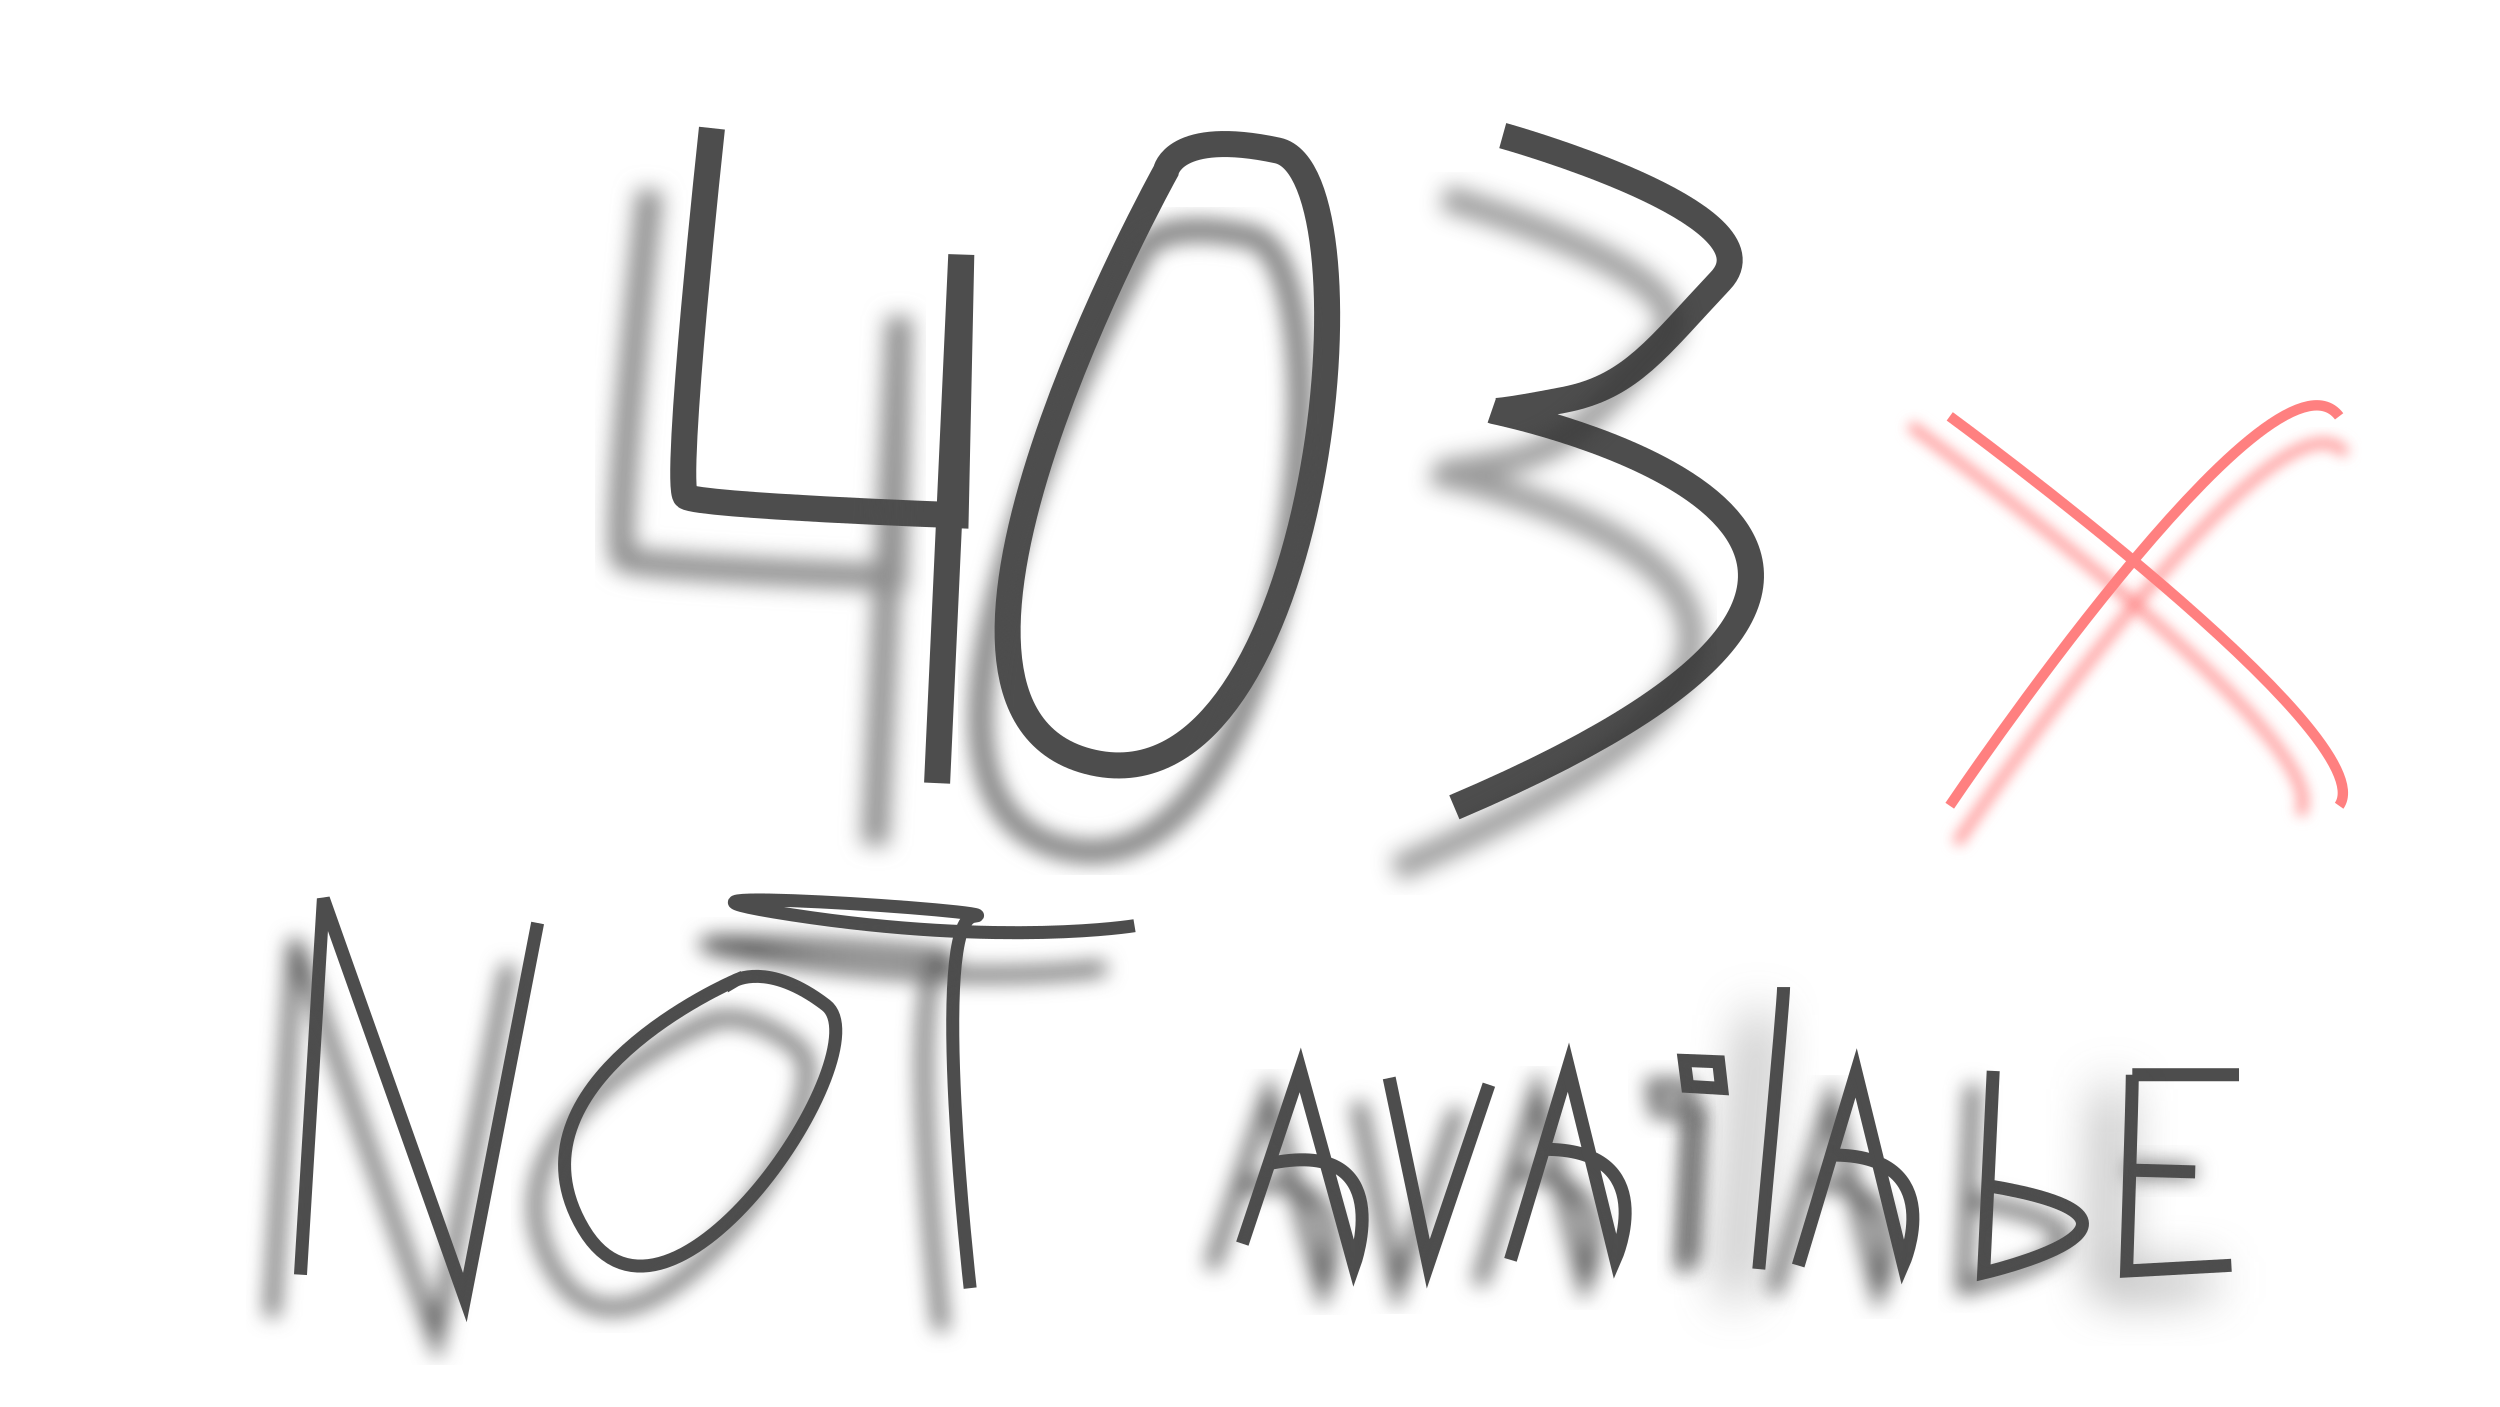
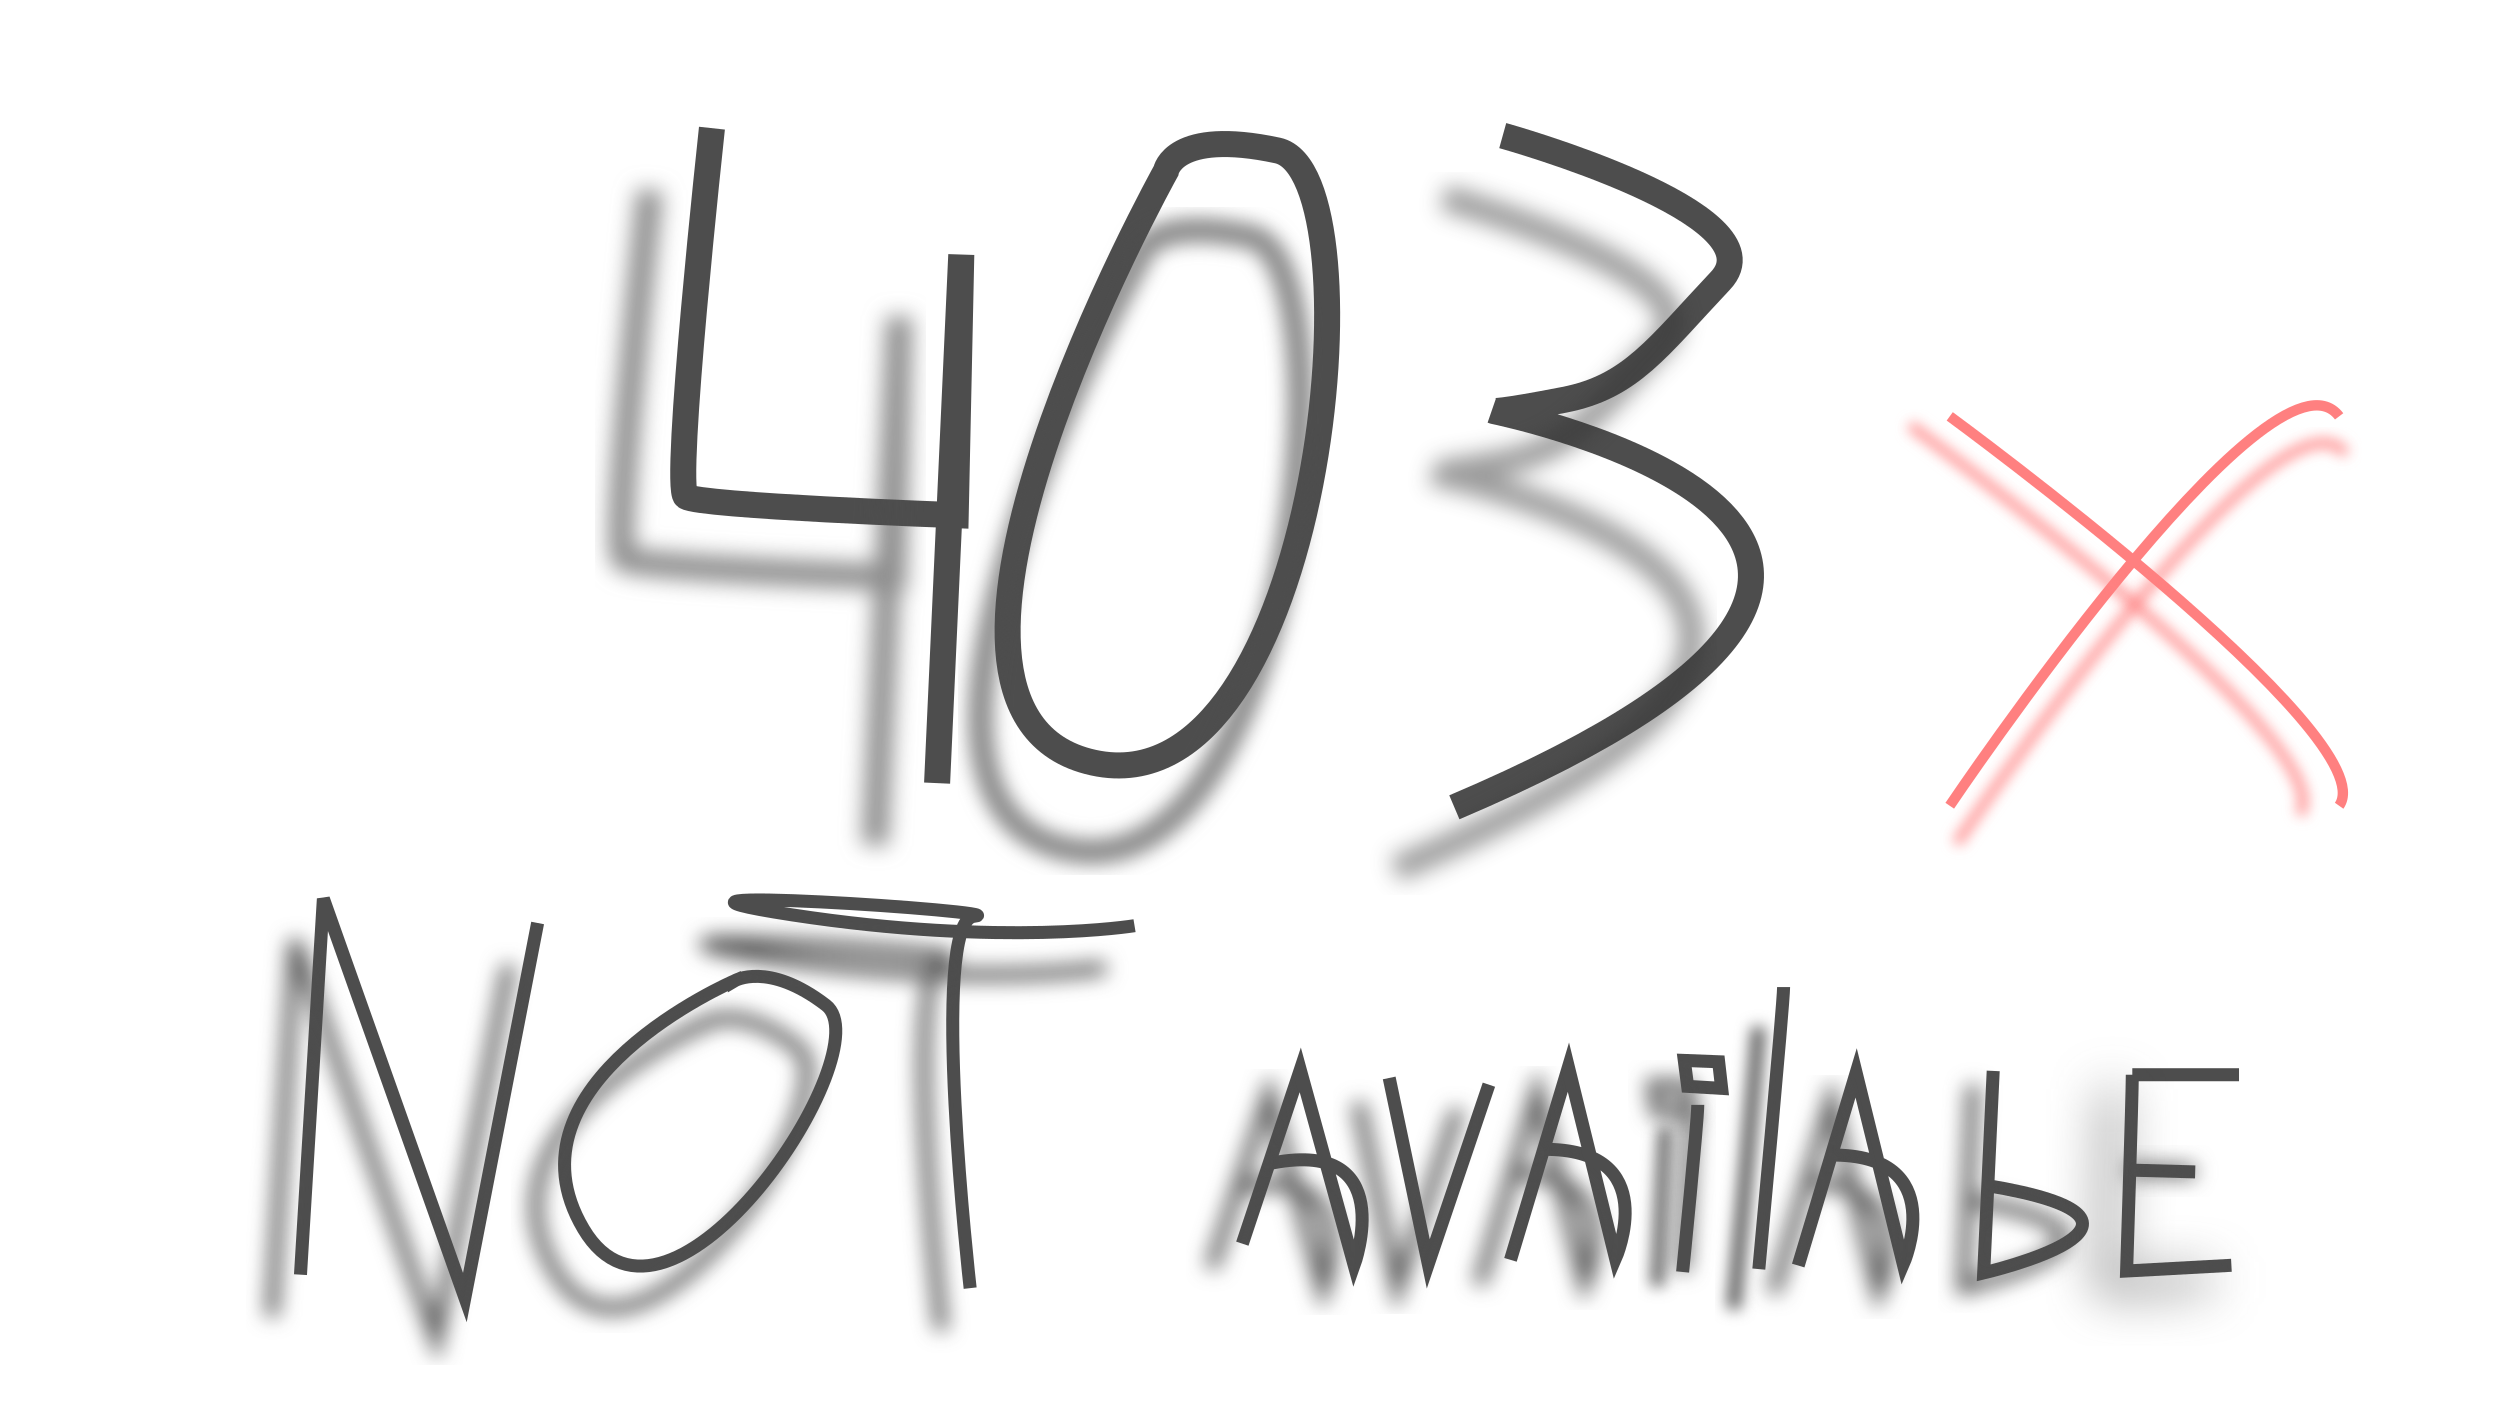
<svg xmlns="http://www.w3.org/2000/svg" width="960px" height="540px" viewBox="0 0 960 540" version="1.1" id="SVGRoot">
  <defs id="defs12749">
    <filter style="color-interpolation-filters:sRGB" id="filter17273">
      <feGaussianBlur stdDeviation="9.576" id="feGaussianBlur17275" />
    </filter>
    <filter style="color-interpolation-filters:sRGB" id="filter17281" x="-0.571" width="2.142" y="-0.305" height="1.61">
      <feGaussianBlur stdDeviation="9.576" id="feGaussianBlur17283" />
-     </filter>
-     <filter style="color-interpolation-filters:sRGB" id="filter17293" x="-2.416" width="5.832" y="-0.212" height="1.424">
-       <feGaussianBlur stdDeviation="9.576" id="feGaussianBlur17295" />
    </filter>
    <filter style="color-interpolation-filters:sRGB" id="filter18340" x="-0.093" width="1.186" y="-0.04" height="1.079">
      <feGaussianBlur stdDeviation="4.14" id="feGaussianBlur18342" />
    </filter>
    <filter style="color-interpolation-filters:sRGB" id="filter18444" x="-0.07" width="1.14" y="-0.036" height="1.072">
      <feGaussianBlur stdDeviation="3.566" id="feGaussianBlur18446" />
    </filter>
    <filter style="color-interpolation-filters:sRGB" id="filter18592" x="-0.085" width="1.17" y="-0.038" height="1.075">
      <feGaussianBlur stdDeviation="4.04" id="feGaussianBlur18594" />
    </filter>
    <filter style="color-interpolation-filters:sRGB" id="filter19364" x="-0.105" width="1.21" y="-0.062" height="1.125">
      <feGaussianBlur stdDeviation="3.976" id="feGaussianBlur19366" />
    </filter>
    <filter style="color-interpolation-filters:sRGB" id="filter19368" x="-0.092" width="1.183" y="-0.086" height="1.172">
      <feGaussianBlur stdDeviation="3.976" id="feGaussianBlur19370" />
    </filter>
    <filter style="color-interpolation-filters:sRGB" id="filter19372" x="-0.062" width="1.124" y="-0.064" height="1.128">
      <feGaussianBlur stdDeviation="3.976" id="feGaussianBlur19374" />
    </filter>
    <filter style="color-interpolation-filters:sRGB" id="filter19376" x="-0.207" width="1.415" y="-0.127" height="1.254">
      <feGaussianBlur stdDeviation="3.976" id="feGaussianBlur19378" />
    </filter>
    <filter style="color-interpolation-filters:sRGB" id="filter19380" x="-0.249" width="1.498" y="-0.134" height="1.267">
      <feGaussianBlur stdDeviation="3.976" id="feGaussianBlur19382" />
    </filter>
    <filter style="color-interpolation-filters:sRGB" id="filter19384" x="-0.217" width="1.433" y="-0.129" height="1.258">
      <feGaussianBlur stdDeviation="3.976" id="feGaussianBlur19386" />
    </filter>
-     <filter style="color-interpolation-filters:sRGB" id="filter19388" x="-3.074" width="7.148" y="-0.156" height="1.313">
-       <feGaussianBlur stdDeviation="3.976" id="feGaussianBlur19390" />
-     </filter>
    <filter style="color-interpolation-filters:sRGB" id="filter19392" x="-3.074" width="7.148" y="-0.156" height="1.313">
      <feGaussianBlur stdDeviation="3.976" id="feGaussianBlur19394" />
    </filter>
    <filter style="color-interpolation-filters:sRGB" id="filter19396" x="-0.665" width="2.329" y="-0.889" height="2.778">
      <feGaussianBlur stdDeviation="3.976" id="feGaussianBlur19398" />
    </filter>
    <filter style="color-interpolation-filters:sRGB" id="filter19400" x="-0.217" width="1.433" y="-0.129" height="1.258">
      <feGaussianBlur stdDeviation="3.976" id="feGaussianBlur19402" />
    </filter>
    <filter style="color-interpolation-filters:sRGB" id="filter19404" x="-0.251" width="1.503" y="-0.123" height="1.246">
      <feGaussianBlur stdDeviation="3.976" id="feGaussianBlur19406" />
    </filter>
    <filter style="color-interpolation-filters:sRGB" id="filter19408" x="-0.362" width="1.724" y="-13.041" height="27.082">
      <feGaussianBlur stdDeviation="3.976" id="feGaussianBlur19410" />
    </filter>
    <filter style="color-interpolation-filters:sRGB" id="filter19460" x="-0.041" width="1.081" y="-0.04" height="1.079">
      <feGaussianBlur stdDeviation="2.537" id="feGaussianBlur19462" />
    </filter>
    <filter style="color-interpolation-filters:sRGB" id="filter19464" x="-0.04" width="1.081" y="-0.041" height="1.081">
      <feGaussianBlur stdDeviation="2.537" id="feGaussianBlur19466" />
    </filter>
+     <filter style="color-interpolation-filters:sRGB" id="filter1030" x="-0.712" width="2.423" y="-0.063" height="1.125">
+       <feGaussianBlur stdDeviation="2.82" id="feGaussianBlur1032" />
+     </filter>
+     <filter style="color-interpolation-filters:sRGB" id="filter1062" x="-2.258" width="5.516" y="-0.115" height="1.23">
+       <feGaussianBlur stdDeviation="2.921" id="feGaussianBlur1064" />
+     </filter>
  </defs>
  <g id="layer1">
    <path style="fill:none;stroke:#4d4d4d;stroke-width:10;stroke-linecap:butt;stroke-linejoin:miter;stroke-opacity:1;stroke-miterlimit:4;stroke-dasharray:none" d="m 273.387,49.214 c 0,0 -15.005,137.899 -10.003,141.471 5.002,3.572 103.603,7.145 103.603,7.145 l 2.143,-100.03 -9.289,202.918" id="path12762" />
    <path style="fill:none;stroke:#4d4d4d;stroke-width:10;stroke-linecap:butt;stroke-linejoin:miter;stroke-opacity:1;stroke-miterlimit:4;stroke-dasharray:none" d="m 447.726,65.647 c 0,0 -115.749,207.92 -27.866,227.211 87.884,19.292 110.748,-226.497 70.736,-235.071 -40.012,-8.574 -42.87,7.86 -42.87,7.86 z" id="path12764" />
    <path style="fill:none;stroke:#4d4d4d;stroke-width:10;stroke-linecap:butt;stroke-linejoin:miter;stroke-opacity:1;stroke-miterlimit:4;stroke-dasharray:none" d="m 577.05,52.072 c 0,0 107.89,30.009 83.597,55.731 -24.293,25.722 -34.296,40.727 -60.018,45.728 -25.722,5.002 -27.151,4.287 -27.151,4.287 0,0 232.213,47.157 -15.005,152.189" id="path12768" />
    <path style="fill:none;stroke:#4d4d4d;stroke-width:5;stroke-linecap:butt;stroke-linejoin:miter;stroke-opacity:1;stroke-miterlimit:4;stroke-dasharray:none" d="m 115.383,489.472 8.796,-144.358 54.328,153.154 27.94,-143.841" id="path12770" />
    <path style="fill:none;stroke:#4d4d4d;stroke-width:5;stroke-linecap:butt;stroke-linejoin:miter;stroke-opacity:1;stroke-miterlimit:4;stroke-dasharray:none" d="m 281.99,376.676 c 0,0 -91.064,39.323 -57.95,95.204 33.114,55.88 115.383,-68.816 93.134,-85.89 -22.249,-17.075 -35.184,-9.313 -35.184,-9.313 z" id="path12772" />
    <path style="fill:none;stroke:#4d4d4d;stroke-width:5;stroke-linecap:butt;stroke-linejoin:miter;stroke-opacity:1;stroke-miterlimit:4;stroke-dasharray:none" d="m 372.537,494.646 c 0,0 -16.04,-141.253 1.552,-142.806 17.592,-1.552 -151.084,-12.935 -69.851,-0.517 81.234,12.418 131.423,4.139 131.423,4.139" id="path12776" />
    <path style="fill:none;stroke:#4d4d4d;stroke-width:5;stroke-linecap:butt;stroke-linejoin:miter;stroke-opacity:1;stroke-miterlimit:4;stroke-dasharray:none" d="m 477.054,477.571 22.249,-66.746 20.696,75.025 c 0,0 18.109,-50.189 -33.632,-38.806" id="path12778" />
    <path style="fill:none;stroke:#4d4d4d;stroke-width:5;stroke-linecap:butt;stroke-linejoin:miter;stroke-opacity:1;stroke-miterlimit:4;stroke-dasharray:none" d="m 533.452,413.93 15.005,71.403 23.284,-68.816" id="path12780" />
    <path style="fill:none;stroke:#4d4d4d;stroke-width:5;stroke-linecap:butt;stroke-linejoin:miter;stroke-opacity:1;stroke-miterlimit:4;stroke-dasharray:none" d="m 580.019,483.78 22.249,-73.99 18.109,73.472 c 0,0 18.627,-42.428 -27.94,-41.91" id="path12782" />
-     <path style="fill:none;stroke:#4d4d4d;stroke-width:5;stroke-linecap:butt;stroke-linejoin:miter;stroke-opacity:1;stroke-miterlimit:4;stroke-dasharray:none;filter:url(#filter19388);opacity:0.922" d="m 648.835,485.332 c 0.517,-4.657 3.104,-61.055 3.104,-61.055" id="path12786" />
+     <path style="opacity:0.922;fill:none;stroke:#4d4d4d;stroke-width:5;stroke-linecap:butt;stroke-linejoin:miter;stroke-miterlimit:4;stroke-dasharray:none;stroke-opacity:1;filter:url(#filter1062)" d="m 636.279,493.953 c 0.517,-4.657 3.104,-61.055 3.104,-61.055" id="path12786" />
    <path style="fill:none;stroke:#4d4d4d;stroke-width:5;stroke-linecap:butt;stroke-linejoin:miter;stroke-opacity:1;stroke-miterlimit:4;stroke-dasharray:none" d="m 648.058,417.163 -1.294,-9.96 13.194,0.517 1.164,10.219 z" id="path12788" />
    <path style="fill:none;stroke:#4d4d4d;stroke-width:5;stroke-linecap:butt;stroke-linejoin:miter;stroke-opacity:1;stroke-miterlimit:4;stroke-dasharray:none" d="m 684.9,379.037 c 0,6.586 -9.512,108.296 -9.512,108.296" id="path12790" />
    <path style="fill:none;stroke:#4d4d4d;stroke-width:5;stroke-linecap:butt;stroke-linejoin:miter;stroke-opacity:1;stroke-miterlimit:4;stroke-dasharray:none" d="m 690.51,485.975 22.249,-73.99 18.109,73.472 c 0,0 18.627,-42.428 -27.94,-41.91" id="path12792" />
    <path style="fill:none;stroke:#4d4d4d;stroke-width:5;stroke-linecap:butt;stroke-linejoin:miter;stroke-opacity:1;stroke-miterlimit:4;stroke-dasharray:none" d="m 765.391,411.233 -3.659,77.563 c 0,0 84.881,-19.757 0.732,-33.66" id="path12794" />
    <path style="fill:none;stroke:#4d4d4d;stroke-width:5;stroke-linecap:butt;stroke-linejoin:miter;stroke-opacity:1;stroke-miterlimit:4;stroke-dasharray:none" d="m 818.807,412.696 c 0,8.049 -2.195,75.368 -2.195,75.368 l 40.245,-2.195" id="path12796" />
    <path style="fill:none;stroke:#4d4d4d;stroke-width:5;stroke-linecap:butt;stroke-linejoin:miter;stroke-opacity:1;stroke-miterlimit:4;stroke-dasharray:none" d="m 816.612,449.283 26.342,0.732" id="path12798" />
    <path style="fill:none;stroke:#4d4d4d;stroke-width:5;stroke-linecap:butt;stroke-linejoin:miter;stroke-opacity:1;stroke-miterlimit:4;stroke-dasharray:none" d="m 818.807,412.696 h 40.977" id="path12800" />
    <path style="fill:none;stroke:#4d4d4d;stroke-width:10;stroke-linecap:butt;stroke-linejoin:miter;stroke-miterlimit:4;stroke-dasharray:none;stroke-opacity:1;filter:url(#filter18340);opacity:0.638" d="m 249.586,73.014 c 0,0 -15.005,137.899 -10.003,141.471 5.002,3.572 103.603,7.145 103.603,7.145 l 2.143,-100.03 -9.289,202.918" id="path13363" />
    <path style="fill:none;stroke:#4d4d4d;stroke-width:10;stroke-linecap:butt;stroke-linejoin:miter;stroke-miterlimit:4;stroke-dasharray:none;stroke-opacity:1;opacity:0.629;filter:url(#filter18444)" d="m 437.377,98.761 c 0,0 -115.749,207.92 -27.866,227.211 87.884,19.292 110.748,-226.497 70.736,-235.071 -40.012,-8.574 -42.87,7.86 -42.87,7.86 z" id="path13365" />
    <path style="fill:none;stroke:#333333;stroke-width:10;stroke-linecap:butt;stroke-linejoin:miter;stroke-miterlimit:4;stroke-dasharray:none;stroke-opacity:1;opacity:0.479;filter:url(#filter18592)" d="m 554.284,75.873 c 0,0 107.89,30.009 83.597,55.731 -24.293,25.722 -34.296,40.727 -60.018,45.728 -25.722,5.002 -27.151,4.287 -27.151,4.287 0,0 232.213,47.157 -15.005,152.189" id="path13367" />
    <path style="fill:none;stroke:#4d4d4d;stroke-width:5;stroke-linecap:butt;stroke-linejoin:miter;stroke-miterlimit:4;stroke-dasharray:none;stroke-opacity:1;filter:url(#filter19364);opacity:0.922" d="m 104.407,505.57 8.796,-144.358 54.328,153.154 27.94,-143.841" id="path13369" />
    <path style="fill:none;stroke:#4d4d4d;stroke-width:5;stroke-linecap:butt;stroke-linejoin:miter;stroke-miterlimit:4;stroke-dasharray:none;stroke-opacity:1;filter:url(#filter19368);opacity:0.922" d="m 271.014,392.774 c 0,0 -91.064,39.323 -57.95,95.204 33.114,55.88 115.383,-68.816 93.134,-85.89 -22.249,-17.075 -35.184,-9.313 -35.184,-9.313 z" id="path13371" />
    <path style="fill:none;stroke:#4d4d4d;stroke-width:5;stroke-linecap:butt;stroke-linejoin:miter;stroke-miterlimit:4;stroke-dasharray:none;stroke-opacity:1;filter:url(#filter19372);opacity:0.922" d="m 361.561,510.744 c 0,0 -16.04,-141.253 1.552,-142.806 17.592,-1.552 -151.084,-12.935 -69.851,-0.517 81.234,12.418 131.423,4.139 131.423,4.139" id="path13373" />
    <path style="fill:none;stroke:#4d4d4d;stroke-width:5;stroke-linecap:butt;stroke-linejoin:miter;stroke-miterlimit:4;stroke-dasharray:none;stroke-opacity:1;filter:url(#filter19376);opacity:0.922" d="m 465.153,487.014 22.249,-66.746 20.696,75.025 c 0,0 18.109,-50.189 -33.632,-38.806" id="path13375" />
    <path style="fill:none;stroke:#4d4d4d;stroke-width:5;stroke-linecap:butt;stroke-linejoin:miter;stroke-miterlimit:4;stroke-dasharray:none;stroke-opacity:1;filter:url(#filter19380);opacity:0.922" d="m 521.551,423.372 15.005,71.403 23.284,-68.816" id="path13377" />
    <path style="fill:none;stroke:#4d4d4d;stroke-width:5;stroke-linecap:butt;stroke-linejoin:miter;stroke-miterlimit:4;stroke-dasharray:none;stroke-opacity:1;filter:url(#filter19384);opacity:0.922" d="m 568.118,493.223 22.249,-73.99 18.109,73.472 c 0,0 18.627,-42.428 -27.94,-41.91" id="path13379" />
    <path style="fill:none;stroke:#4d4d4d;stroke-width:5;stroke-linecap:butt;stroke-linejoin:miter;stroke-miterlimit:4;stroke-dasharray:none;stroke-opacity:1;filter:url(#filter19392);opacity:0.922" d="m 646.118,488.437 c 0.517,-4.657 3.104,-61.055 3.104,-61.055" id="path13381" />
    <path style="fill:none;stroke:#4d4d4d;stroke-width:5;stroke-linecap:butt;stroke-linejoin:miter;stroke-miterlimit:4;stroke-dasharray:none;stroke-opacity:1;filter:url(#filter19396);opacity:0.922" d="m 636.158,426.606 -1.294,-9.96 13.194,0.517 1.164,10.219 z" id="path13383" />
-     <path style="fill:none;stroke:#4d4d4d;stroke-width:5;stroke-linecap:butt;stroke-linejoin:miter;stroke-miterlimit:4;stroke-dasharray:none;stroke-opacity:1;filter:url(#filter17293)" d="m 675.388,389.647 c 0,6.586 -9.512,108.296 -9.512,108.296" id="path13385" />
+     <path style="fill:none;stroke:#4d4d4d;stroke-width:5;stroke-linecap:butt;stroke-linejoin:miter;stroke-miterlimit:4;stroke-dasharray:none;stroke-opacity:1;filter:url(#filter1030)" d="m 675.2,394.332 c 0,6.586 -9.512,108.296 -9.512,108.296" id="path13385" />
    <path style="fill:none;stroke:#4d4d4d;stroke-width:5;stroke-linecap:butt;stroke-linejoin:miter;stroke-miterlimit:4;stroke-dasharray:none;stroke-opacity:1;filter:url(#filter19400);opacity:0.922" d="m 680.998,496.585 22.249,-73.99 18.109,73.472 c 0,0 18.627,-42.428 -27.94,-41.91" id="path13387" />
    <path style="fill:none;stroke:#4d4d4d;stroke-width:5;stroke-linecap:butt;stroke-linejoin:miter;stroke-miterlimit:4;stroke-dasharray:none;stroke-opacity:1;filter:url(#filter19404);opacity:0.922" d="m 757.707,416.721 -3.659,77.563 c 0,0 84.881,-19.757 0.732,-33.66" id="path13389" />
    <path style="fill:none;stroke:#4d4d4d;stroke-width:5;stroke-linecap:butt;stroke-linejoin:miter;stroke-miterlimit:4;stroke-dasharray:none;stroke-opacity:1;filter:url(#filter17281)" d="m 811.124,418.184 c 0,8.049 -2.195,75.368 -2.195,75.368 l 40.245,-2.195" id="path13391" />
    <path style="fill:none;stroke:#4d4d4d;stroke-width:5;stroke-linecap:butt;stroke-linejoin:miter;stroke-opacity:1;stroke-miterlimit:4;stroke-dasharray:none;filter:url(#filter19408);opacity:0.922" d="m 816.612,449.283 26.342,0.732" id="path13393" />
    <path style="fill:none;stroke:#4d4d4d;stroke-width:5;stroke-linecap:butt;stroke-linejoin:miter;stroke-opacity:1;stroke-miterlimit:4;stroke-dasharray:none;filter:url(#filter17273)" d="m 818.807,412.696 h 40.977" id="path13395" />
    <path style="fill:none;stroke:#ff8080;stroke-width:4;stroke-linecap:butt;stroke-linejoin:miter;stroke-opacity:1;stroke-miterlimit:4;stroke-dasharray:none" d="m 748.695,159.88 c 0,0 168.159,123.144 149.532,149.532" id="path17345" />
    <path style="fill:none;stroke:#ff8080;stroke-width:4;stroke-linecap:butt;stroke-linejoin:miter;stroke-opacity:1;stroke-miterlimit:4;stroke-dasharray:none" d="m 748.695,309.412 c 0,0 123.661,-183.681 149.532,-149.532" id="path17347" />
    <path style="fill:none;stroke:#ff8080;stroke-width:4;stroke-linecap:butt;stroke-linejoin:miter;stroke-miterlimit:4;stroke-dasharray:none;stroke-opacity:1;opacity:0.824;filter:url(#filter19464)" d="m 733.431,163.243 c 0,0 168.159,123.144 149.532,149.532" id="path17349" />
    <path style="fill:none;stroke:#ff8080;stroke-width:4;stroke-linecap:butt;stroke-linejoin:miter;stroke-miterlimit:4;stroke-dasharray:none;stroke-opacity:1;opacity:0.824;filter:url(#filter19460)" d="m 751.282,323.9 c 0,0 123.661,-183.681 149.532,-149.532" id="path17351" />
+     <path style="fill:none;stroke:#4d4d4d;stroke-width:5;stroke-linecap:butt;stroke-linejoin:miter;stroke-miterlimit:4;stroke-dasharray:none;stroke-opacity:1" d="m 651.939,424.278 c 0,6.586 -5.821,64.159 -5.821,64.159" id="path1036" />
  </g>
</svg>
